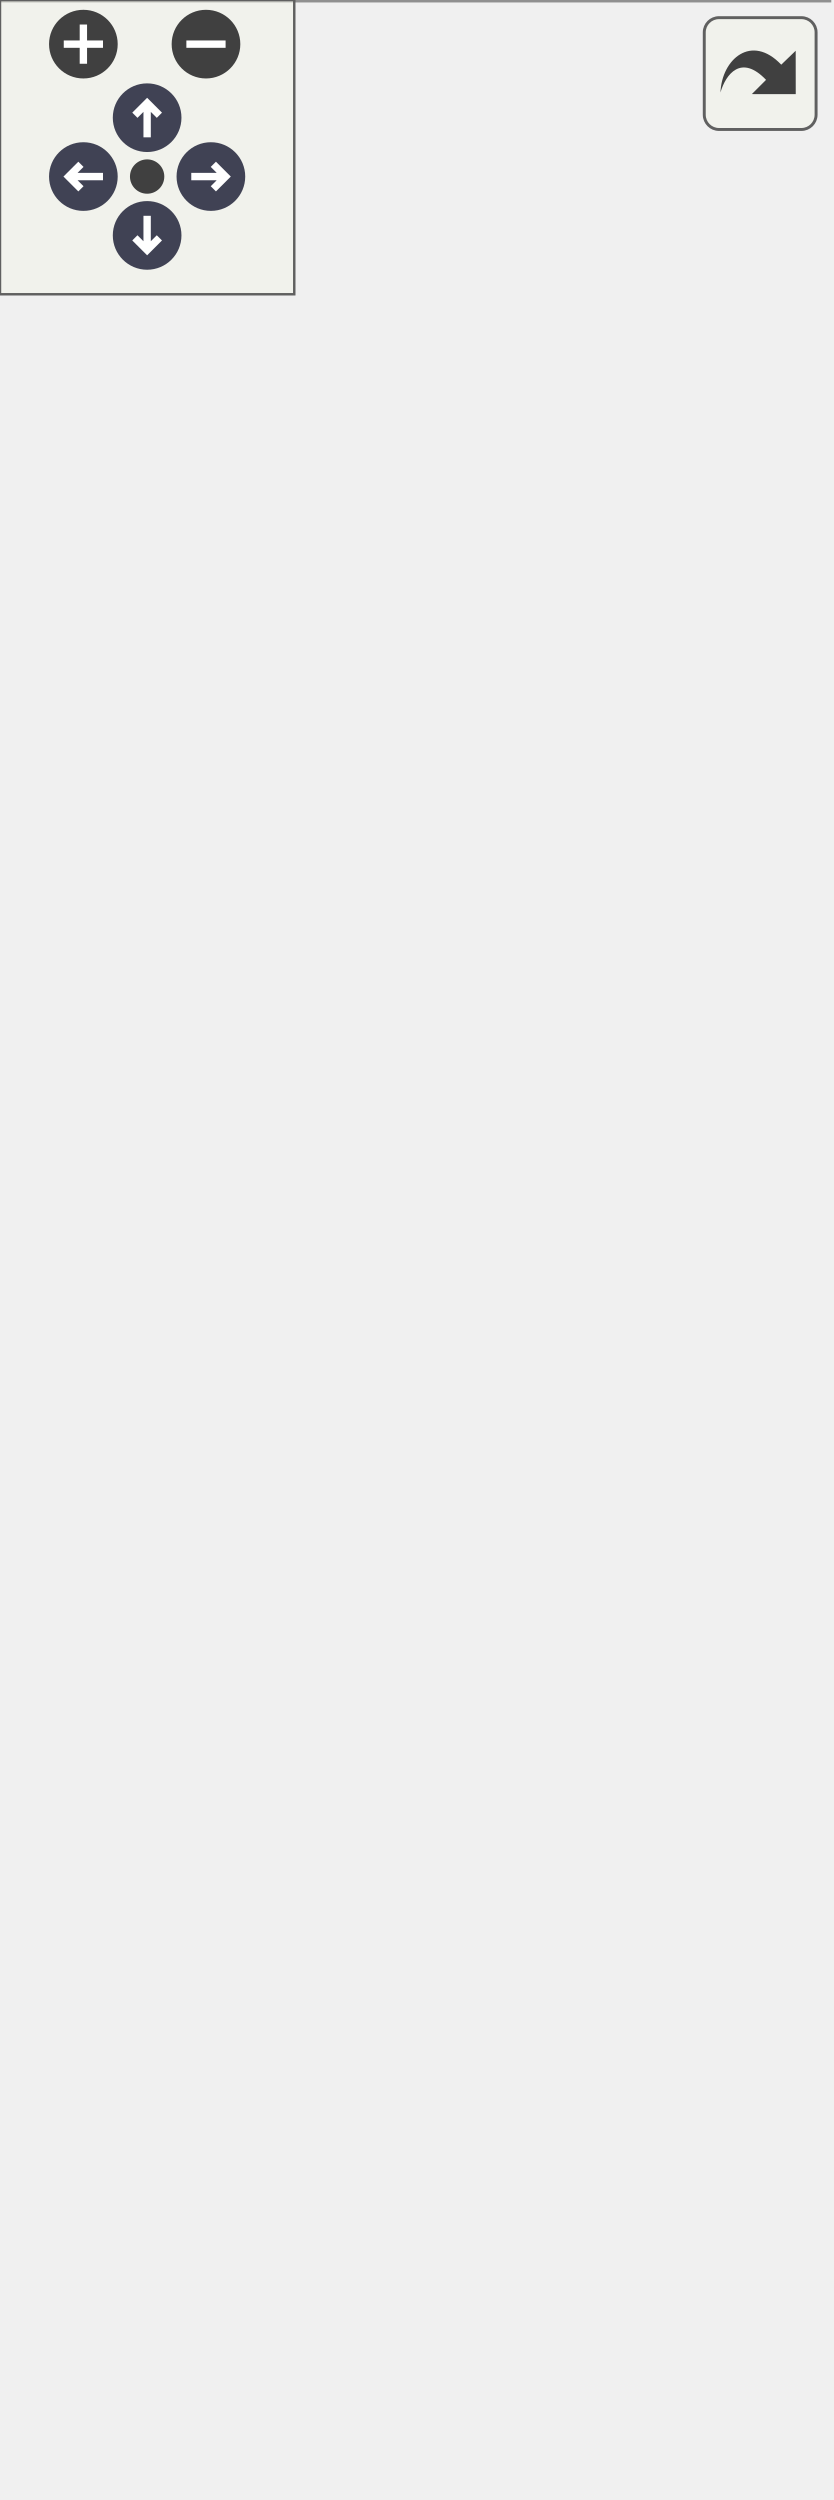
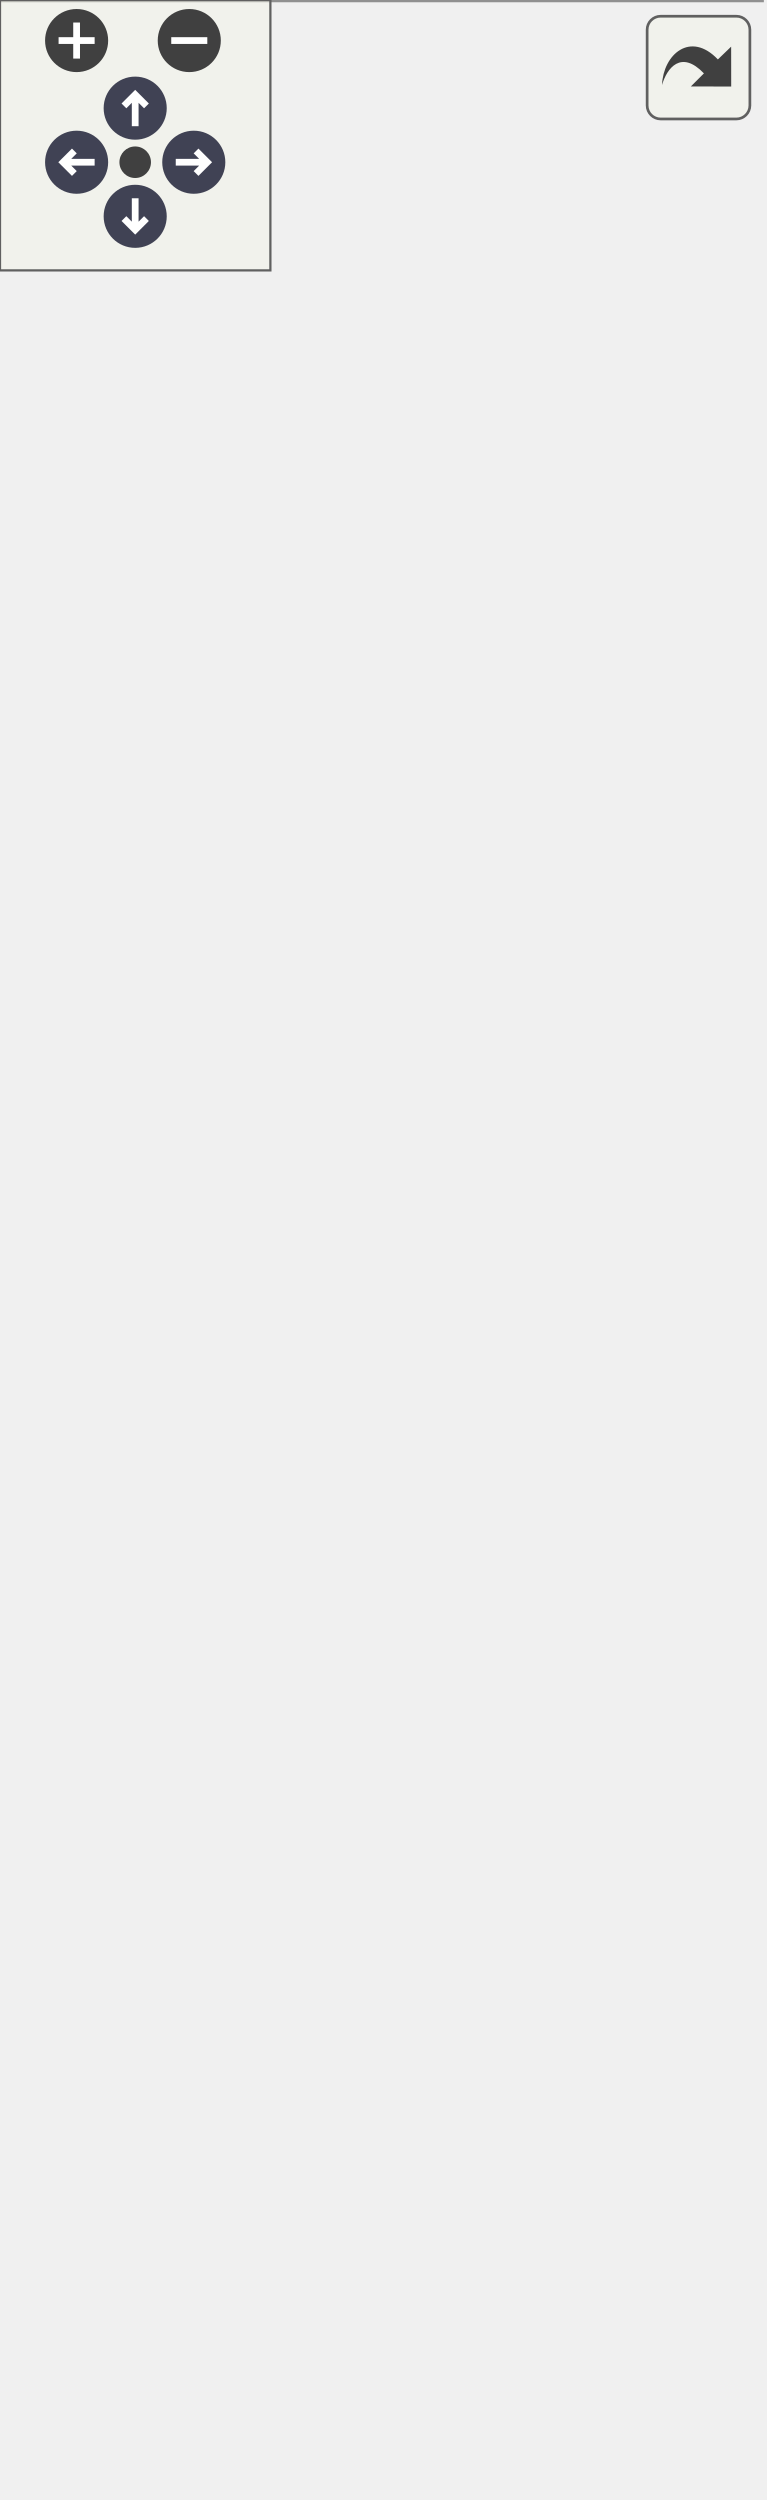
<svg xmlns="http://www.w3.org/2000/svg" xmlns:xlink="http://www.w3.org/1999/xlink" id="main" version="1.1" xml:space="preserve">
  <style type="text/css">
.node, .edge {opacity: 0.7;}
.node.selected, .edge.selected {opacity: 1;}
.edge:hover path { stroke: red; }
.edge:hover polygon { stroke: red; fill: red; }
</style>
  <defs>
    <circle id="rim" cx="0" cy="0" r="7" />
    <circle id="rim2" cx="0" cy="0" r="3.5" />
    <g id="zoomPlus">
      <use xlink:href="#rim" fill="#404040">
        <set attributeName="fill" to="#808080" begin="zoomplus.mouseover" end="zoomplus.mouseout" />
      </use>
      <path d="M-4,0h8M0,-4v8" fill="none" stroke="white" stroke-width="1.5" pointer-events="none" />
    </g>
    <g id="zoomMin">
      <use xlink:href="#rim" fill="#404040">
        <set attributeName="fill" to="#808080" begin="zoomminus.mouseover" end="zoomminus.mouseout" />
      </use>
      <path d="M-4,0h8" fill="none" stroke="white" stroke-width="1.5" pointer-events="none" />
    </g>
    <g id="arrowUp" transform="translate(30 24)">
      <use xlink:href="#rim" />
      <path pointer-events="none" fill="none" stroke="white" stroke-width="1.5" d="M0,-3.0v7 M-2.5,-0.5L0,-3.0L2.5,-0.5" />
    </g>
    <g id="arrowRight" transform="rotate(90) translate(36 -43)">
      <use xlink:href="#rim" />
      <path pointer-events="none" fill="none" stroke="white" stroke-width="1.5" d="M0,-3.0v7 M-2.5,-0.5L0,-3.0L2.5,-0.5" />
    </g>
    <g id="arrowDown" transform="rotate(180) translate(-30 -48)">
      <use xlink:href="#rim" />
      <path pointer-events="none" fill="none" stroke="white" stroke-width="1.5" d="M0,-3.0v7 M-2.5,-0.5L0,-3.0L2.5,-0.5" />
    </g>
    <g id="arrowLeft" transform="rotate(270) translate(-36 17)">
      <use xlink:href="#rim" />
      <path pointer-events="none" fill="none" stroke="white" stroke-width="1.5" d="M0,-3.0v7 M-2.5,-0.5L0,-3.0L2.5,-0.5" />
    </g>
    <g id="resetDef">
      <use xlink:href="#rim2" fill="#404040">
        <set attributeName="fill" to="#808080" begin="reset.mouseover" end="reset.mouseout" />
      </use>
    </g>
  </defs>
  <svg id="graph" class="graph">
    <g id="viewport">
      <g id="Node000001" class="node">
        <g id="a_Node000001">
          <a xlink:title=" ">
-             <polygon fill="#999999" stroke="transparent" points="169,-364 0,-364 0,0 169,0 169,-364" />
-             <text text-anchor="start" x="56.5" y="-352" font-family="Malgun Gothic" font-size="10.00">AOwlPlayer</text>
-             <text text-anchor="start" x="4.5" y="-337" font-family="Malgun Gothic" font-size="10.00">#</text>
-             <text text-anchor="start" x="17.5" y="-337" font-family="Malgun Gothic" font-size="10.00">CameraBoom</text>
-             <text text-anchor="start" x="4.5" y="-322" font-family="Malgun Gothic" font-size="10.00">#</text>
-             <text text-anchor="start" x="17.5" y="-322" font-family="Malgun Gothic" font-size="10.00">FollowCamera</text>
-             <text text-anchor="start" x="4.5" y="-307" font-family="Malgun Gothic" font-size="10.00">#</text>
-             <text text-anchor="start" x="17.5" y="-307" font-family="Malgun Gothic" font-size="10.00">JumpAction</text>
-             <text text-anchor="start" x="4.5" y="-292" font-family="Malgun Gothic" font-size="10.00">#</text>
-             <text text-anchor="start" x="17.5" y="-292" font-family="Malgun Gothic" font-size="10.00">LookAction</text>
-             <text text-anchor="start" x="4.5" y="-277" font-family="Malgun Gothic" font-size="10.00">#</text>
-             <text text-anchor="start" x="17.5" y="-277" font-family="Malgun Gothic" font-size="10.00">MoveAction</text>
-             <text text-anchor="start" x="4.5" y="-262" font-family="Malgun Gothic" font-size="10.00">#</text>
-             <text text-anchor="start" x="17.5" y="-262" font-family="Malgun Gothic" font-size="10.00">RobotIMC</text>
-             <text text-anchor="start" x="4.5" y="-247" font-family="Malgun Gothic" font-size="10.00">#</text>
-             <text text-anchor="start" x="17.5" y="-247" font-family="Malgun Gothic" font-size="10.00">RunAction</text>
-             <text text-anchor="start" x="7" y="-232" font-family="Malgun Gothic" font-size="10.00">-</text>
-             <text text-anchor="start" x="17.5" y="-232" font-family="Malgun Gothic" font-size="10.00">bIsJumpStart</text>
-             <text text-anchor="start" x="7" y="-217" font-family="Malgun Gothic" font-size="10.00">-</text>
-             <text text-anchor="start" x="17.5" y="-217" font-family="Malgun Gothic" font-size="10.00">bIsRunning</text>
-             <text text-anchor="start" x="7" y="-202" font-family="Malgun Gothic" font-size="10.00">-</text>
-             <text text-anchor="start" x="17.5" y="-202" font-family="Malgun Gothic" font-size="10.00">RunSpeed</text>
-             <text text-anchor="start" x="7" y="-187" font-family="Malgun Gothic" font-size="10.00">-</text>
-             <text text-anchor="start" x="17.5" y="-187" font-family="Malgun Gothic" font-size="10.00">WalkSpeed</text>
-             <text text-anchor="start" x="4.5" y="-172" font-family="Malgun Gothic" font-size="10.00">+</text>
-             <text text-anchor="start" x="17.5" y="-172" font-family="Malgun Gothic" font-size="10.00">AOwlPlayer()</text>
-             <text text-anchor="start" x="4.5" y="-157" font-family="Malgun Gothic" font-size="10.00">+</text>
-             <text text-anchor="start" x="17.5" y="-157" font-family="Malgun Gothic" font-size="10.00">DoJump()</text>
-             <text text-anchor="start" x="4.5" y="-142" font-family="Malgun Gothic" font-size="10.00">+</text>
-             <text text-anchor="start" x="17.5" y="-142" font-family="Malgun Gothic" font-size="10.00">GetIsJumpStart()</text>
-             <text text-anchor="start" x="4.5" y="-127" font-family="Malgun Gothic" font-size="10.00">+</text>
-             <text text-anchor="start" x="17.5" y="-127" font-family="Malgun Gothic" font-size="10.00">GetIsRunning()</text>
-             <text text-anchor="start" x="4.5" y="-112" font-family="Malgun Gothic" font-size="10.00">+</text>
-             <text text-anchor="start" x="17.5" y="-112" font-family="Malgun Gothic" font-size="10.00">SetupPlayerInputComponent()</text>
-             <text text-anchor="start" x="4.5" y="-97" font-family="Malgun Gothic" font-size="10.00">+</text>
-             <text text-anchor="start" x="17.5" y="-97" font-family="Malgun Gothic" font-size="10.00">Tick()</text>
-             <text text-anchor="start" x="4.5" y="-82" font-family="Malgun Gothic" font-size="10.00">#</text>
-             <text text-anchor="start" x="17.5" y="-82" font-family="Malgun Gothic" font-size="10.00">BeginPlay()</text>
-             <text text-anchor="start" x="4.5" y="-67" font-family="Malgun Gothic" font-size="10.00">#</text>
-             <text text-anchor="start" x="17.5" y="-67" font-family="Malgun Gothic" font-size="10.00">OnJump()</text>
-             <text text-anchor="start" x="4.5" y="-52" font-family="Malgun Gothic" font-size="10.00">#</text>
-             <text text-anchor="start" x="17.5" y="-52" font-family="Malgun Gothic" font-size="10.00">OnLook()</text>
-             <text text-anchor="start" x="4.5" y="-37" font-family="Malgun Gothic" font-size="10.00">#</text>
-             <text text-anchor="start" x="17.5" y="-37" font-family="Malgun Gothic" font-size="10.00">OnMove()</text>
-             <text text-anchor="start" x="4.5" y="-22" font-family="Malgun Gothic" font-size="10.00">#</text>
-             <text text-anchor="start" x="17.5" y="-22" font-family="Malgun Gothic" font-size="10.00">OnRun()</text>
-             <text text-anchor="start" x="4.5" y="-7" font-family="Malgun Gothic" font-size="10.00">#</text>
-             <text text-anchor="start" x="17.5" y="-7" font-family="Malgun Gothic" font-size="10.00">OnStopMove()</text>
-             <polygon fill="#666666" stroke="#666666" points="0.5,-347 0.5,-347 169.5,-347 169.5,-347 0.5,-347" />
-             <polygon fill="#666666" stroke="#666666" points="0.5,-182 0.5,-182 15.5,-182 15.5,-182 0.5,-182" />
-             <polygon fill="#666666" stroke="#666666" points="15.5,-182 15.5,-182 169.5,-182 169.5,-182 15.5,-182" />
-             <polygon fill="none" stroke="#666666" points="0,0 0,-364 169,-364 169,0 0,0" />
+             <polygon fill="#999999" stroke="transparent" points="169,-409 0,-409 0,0 169,0 169,-409" />
+             <text text-anchor="start" x="56.5" y="-396.5" font-family="Malgun Gothic" font-size="10.00">AOwlPlayer</text>
+             <text text-anchor="start" x="4.5" y="-381.5" font-family="Malgun Gothic" font-size="10.00">+</text>
+             <text text-anchor="start" x="17.5" y="-381.5" font-family="Malgun Gothic" font-size="10.00">HoldPosition</text>
+             <text text-anchor="start" x="4.5" y="-366.5" font-family="Malgun Gothic" font-size="10.00">+</text>
+             <text text-anchor="start" x="17.5" y="-366.5" font-family="Malgun Gothic" font-size="10.00">InteractionSystem</text>
+             <text text-anchor="start" x="4.5" y="-351.5" font-family="Malgun Gothic" font-size="10.00">#</text>
+             <text text-anchor="start" x="17.5" y="-351.5" font-family="Malgun Gothic" font-size="10.00">CameraBoom</text>
+             <text text-anchor="start" x="4.5" y="-336.5" font-family="Malgun Gothic" font-size="10.00">#</text>
+             <text text-anchor="start" x="17.5" y="-336.5" font-family="Malgun Gothic" font-size="10.00">FollowCamera</text>
+             <text text-anchor="start" x="4.5" y="-321.5" font-family="Malgun Gothic" font-size="10.00">#</text>
+             <text text-anchor="start" x="17.5" y="-321.5" font-family="Malgun Gothic" font-size="10.00">InteractAction</text>
+             <text text-anchor="start" x="4.5" y="-306.5" font-family="Malgun Gothic" font-size="10.00">#</text>
+             <text text-anchor="start" x="17.5" y="-306.5" font-family="Malgun Gothic" font-size="10.00">JumpAction</text>
+             <text text-anchor="start" x="4.5" y="-291.5" font-family="Malgun Gothic" font-size="10.00">#</text>
+             <text text-anchor="start" x="17.5" y="-291.5" font-family="Malgun Gothic" font-size="10.00">LookAction</text>
+             <text text-anchor="start" x="4.5" y="-276.5" font-family="Malgun Gothic" font-size="10.00">#</text>
+             <text text-anchor="start" x="17.5" y="-276.5" font-family="Malgun Gothic" font-size="10.00">MoveAction</text>
+             <text text-anchor="start" x="4.5" y="-261.5" font-family="Malgun Gothic" font-size="10.00">#</text>
+             <text text-anchor="start" x="17.5" y="-261.5" font-family="Malgun Gothic" font-size="10.00">RobotIMC</text>
+             <text text-anchor="start" x="4.5" y="-246.5" font-family="Malgun Gothic" font-size="10.00">#</text>
+             <text text-anchor="start" x="17.5" y="-246.5" font-family="Malgun Gothic" font-size="10.00">RunAction</text>
+             <text text-anchor="start" x="7" y="-231.5" font-family="Malgun Gothic" font-size="10.00">-</text>
+             <text text-anchor="start" x="17.5" y="-231.5" font-family="Malgun Gothic" font-size="10.00">bIsJumpStart</text>
+             <text text-anchor="start" x="7" y="-216.5" font-family="Malgun Gothic" font-size="10.00">-</text>
+             <text text-anchor="start" x="17.5" y="-216.5" font-family="Malgun Gothic" font-size="10.00">bIsRunning</text>
+             <text text-anchor="start" x="7" y="-201.5" font-family="Malgun Gothic" font-size="10.00">-</text>
+             <text text-anchor="start" x="17.5" y="-201.5" font-family="Malgun Gothic" font-size="10.00">RunSpeed</text>
+             <text text-anchor="start" x="7" y="-186.5" font-family="Malgun Gothic" font-size="10.00">-</text>
+             <text text-anchor="start" x="17.5" y="-186.5" font-family="Malgun Gothic" font-size="10.00">WalkSpeed</text>
+             <text text-anchor="start" x="4.5" y="-171.5" font-family="Malgun Gothic" font-size="10.00">+</text>
+             <text text-anchor="start" x="17.5" y="-171.5" font-family="Malgun Gothic" font-size="10.00">AOwlPlayer()</text>
+             <text text-anchor="start" x="4.5" y="-156.5" font-family="Malgun Gothic" font-size="10.00">+</text>
+             <text text-anchor="start" x="17.5" y="-156.5" font-family="Malgun Gothic" font-size="10.00">DoJump()</text>
+             <text text-anchor="start" x="4.5" y="-141.5" font-family="Malgun Gothic" font-size="10.00">+</text>
+             <text text-anchor="start" x="17.5" y="-141.5" font-family="Malgun Gothic" font-size="10.00">GetIsJumpStart()</text>
+             <text text-anchor="start" x="4.5" y="-126.5" font-family="Malgun Gothic" font-size="10.00">+</text>
+             <text text-anchor="start" x="17.5" y="-126.5" font-family="Malgun Gothic" font-size="10.00">GetIsRunning()</text>
+             <text text-anchor="start" x="4.5" y="-111.5" font-family="Malgun Gothic" font-size="10.00">+</text>
+             <text text-anchor="start" x="17.5" y="-111.5" font-family="Malgun Gothic" font-size="10.00">SetupPlayerInputComponent()</text>
+             <text text-anchor="start" x="4.5" y="-96.5" font-family="Malgun Gothic" font-size="10.00">+</text>
+             <text text-anchor="start" x="17.5" y="-96.5" font-family="Malgun Gothic" font-size="10.00">Tick()</text>
+             <text text-anchor="start" x="4.5" y="-81.5" font-family="Malgun Gothic" font-size="10.00">#</text>
+             <text text-anchor="start" x="17.5" y="-81.5" font-family="Malgun Gothic" font-size="10.00">BeginPlay()</text>
+             <text text-anchor="start" x="4.5" y="-66.5" font-family="Malgun Gothic" font-size="10.00">#</text>
+             <text text-anchor="start" x="17.5" y="-66.5" font-family="Malgun Gothic" font-size="10.00">OnJump()</text>
+             <text text-anchor="start" x="4.5" y="-51.5" font-family="Malgun Gothic" font-size="10.00">#</text>
+             <text text-anchor="start" x="17.5" y="-51.5" font-family="Malgun Gothic" font-size="10.00">OnLook()</text>
+             <text text-anchor="start" x="4.5" y="-36.5" font-family="Malgun Gothic" font-size="10.00">#</text>
+             <text text-anchor="start" x="17.5" y="-36.5" font-family="Malgun Gothic" font-size="10.00">OnMove()</text>
+             <text text-anchor="start" x="4.5" y="-21.5" font-family="Malgun Gothic" font-size="10.00">#</text>
+             <text text-anchor="start" x="17.5" y="-21.5" font-family="Malgun Gothic" font-size="10.00">OnRun()</text>
+             <text text-anchor="start" x="4.5" y="-6.5" font-family="Malgun Gothic" font-size="10.00">#</text>
+             <text text-anchor="start" x="17.5" y="-6.5" font-family="Malgun Gothic" font-size="10.00">OnStopMove()</text>
+             <polygon fill="#666666" stroke="#666666" points="0.5,-391.5 0.5,-391.5 169.5,-391.5 169.5,-391.5 0.5,-391.5" />
+             <polygon fill="#666666" stroke="#666666" points="0.5,-181.5 0.5,-181.5 15.5,-181.5 15.5,-181.5 0.5,-181.5" />
+             <polygon fill="#666666" stroke="#666666" points="15.5,-181.5 15.5,-181.5 169.5,-181.5 169.5,-181.5 15.5,-181.5" />
+             <polygon fill="none" stroke="#666666" points="0,0 0,-409 169,-409 169,0 0,0" />
          </a>
        </g>
      </g>
      <g id="Node000002" class="node">
        <g id="a_Node000002">
          <a xlink:title=" ">
-             <polygon fill="white" stroke="transparent" points="117,-449 52,-449 52,-400 117,-400 117,-449" />
-             <text text-anchor="start" x="57.5" y="-436.5" font-family="Malgun Gothic" font-size="10.00">ACharacter</text>
-             <text text-anchor="start" x="83" y="-421.5" font-family="Malgun Gothic" font-size="10.00"> </text>
-             <text text-anchor="start" x="83" y="-406.5" font-family="Malgun Gothic" font-size="10.00"> </text>
-             <polygon fill="#666666" stroke="#666666" points="52.5,-431.5 52.5,-431.5 117.5,-431.5 117.5,-431.5 52.5,-431.5" />
-             <polygon fill="#666666" stroke="#666666" points="52.5,-416.5 52.5,-416.5 117.5,-416.5 117.5,-416.5 52.5,-416.5" />
-             <polygon fill="none" stroke="#666666" points="52,-400 52,-449 117,-449 117,-400 52,-400" />
+             <polygon fill="white" stroke="transparent" points="117,-494 52,-494 52,-445 117,-445 117,-494" />
+             <text text-anchor="start" x="57.5" y="-481.5" font-family="Malgun Gothic" font-size="10.00">ACharacter</text>
+             <text text-anchor="start" x="83" y="-466.5" font-family="Malgun Gothic" font-size="10.00"> </text>
+             <text text-anchor="start" x="83" y="-451.5" font-family="Malgun Gothic" font-size="10.00"> </text>
+             <polygon fill="#666666" stroke="#666666" points="52.5,-476.5 52.5,-476.5 117.5,-476.5 117.5,-476.5 52.5,-476.5" />
+             <polygon fill="#666666" stroke="#666666" points="52.5,-461.5 52.5,-461.5 117.5,-461.5 117.5,-461.5 52.5,-461.5" />
+             <polygon fill="none" stroke="#666666" points="52,-445 52,-494 117,-494 117,-445 52,-445" />
          </a>
        </g>
      </g>
      <g id="edge1_Node000001_Node000002" class="edge">
        <g id="a_edge1_Node000001_Node000002">
          <a xlink:title=" ">
-             <path fill="none" stroke="#63b8ff" d="M84.5,-389.48C84.5,-381.87 84.5,-373.29 84.5,-364.06" />
-             <polygon fill="none" stroke="#63b8ff" points="81,-389.56 84.5,-399.56 88,-389.56 81,-389.56" />
+             <path fill="none" stroke="#63b8ff" d="M84.5,-434.61C84.5,-426.98 84.5,-418.34 84.5,-409.01" />
+             <polygon fill="none" stroke="#63b8ff" points="81,-434.7 84.5,-444.7 88,-434.7 81,-434.7" />
          </a>
        </g>
      </g>
    </g>
  </svg>
  <g id="navigator" transform="translate(0 0)" fill="#404254">
    <rect fill="#f2f5e9" fill-opacity="0.5" stroke="#606060" stroke-width=".5" x="0" y="0" width="60" height="60" />
    <use id="zoomplus" xlink:href="#zoomPlus" x="17" y="9" />
    <use id="zoomminus" xlink:href="#zoomMin" x="42" y="9" />
    <use id="reset" xlink:href="#resetDef" x="30" y="36" />
    <use id="arrowup" xlink:href="#arrowUp" x="0" y="0" />
    <use id="arrowright" xlink:href="#arrowRight" x="0" y="0" />
    <use id="arrowdown" xlink:href="#arrowDown" x="0" y="0" />
    <use id="arrowleft" xlink:href="#arrowLeft" x="0" y="0" />
  </g>
  <svg viewBox="0 0 15 15" width="100%" height="30px" preserveAspectRatio="xMaxYMin meet">
    <g id="arrow_out" transform="scale(0.3 0.3)">
      <a xlink:href="classAOwlPlayer__coll__graph_org.svg" target="_base">
        <rect id="button" ry="5" rx="5" y="6" x="6" height="38" width="38" fill="#f2f5e9" fill-opacity="0.5" stroke="#606060" stroke-width="1.0" />
        <path id="arrow" d="M 11.5,31.437 C 11.94,20.098 22.043,11.323 32.159,21.979 L 37.069,17.246 C 37.069,17.246 37.088,32 37.088,32 L 22.16,31.978 C 22.16,31.978 26.998,27.14 26.998,27.14 C 18.529,18.264 13.292,25.23 11.5,31.437 z" style="fill:#404040;" />
      </a>
    </g>
  </svg>
  <style type="text/css">

[data-mouse-over-selected='false'] { opacity: 0.7; }
[data-mouse-over-selected='true']  { opacity: 1.0; }

</style>
</svg>
